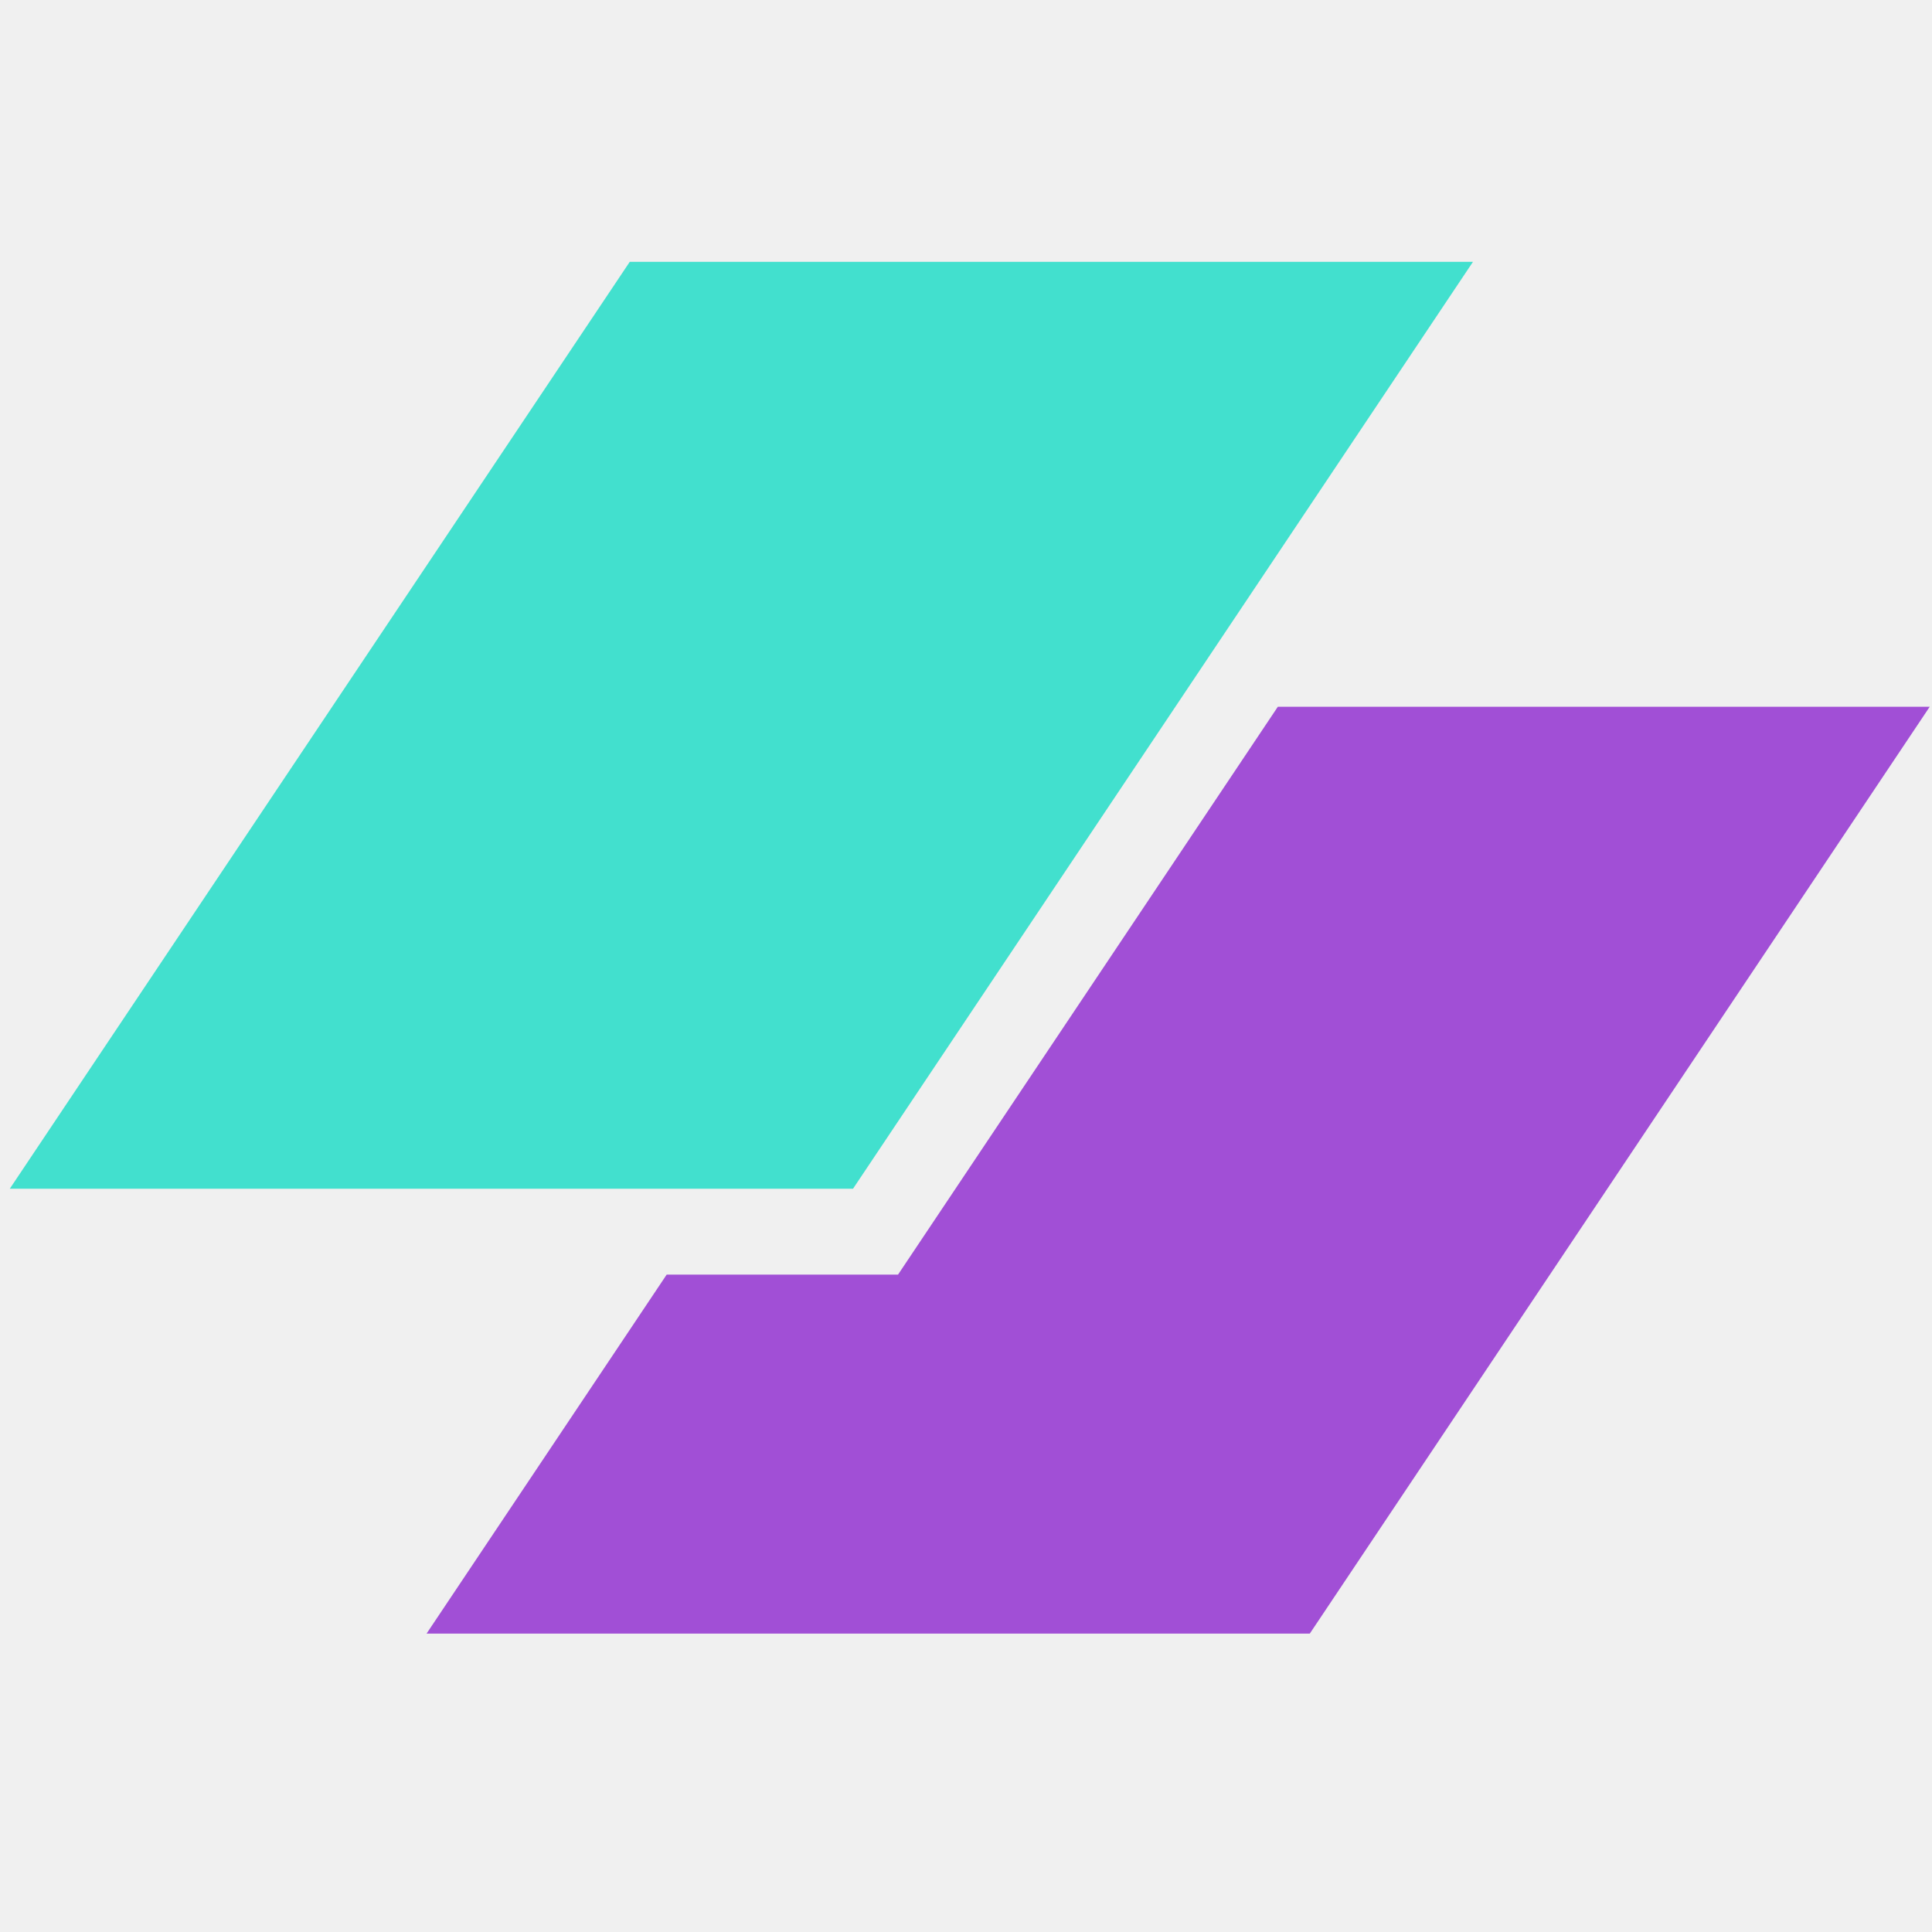
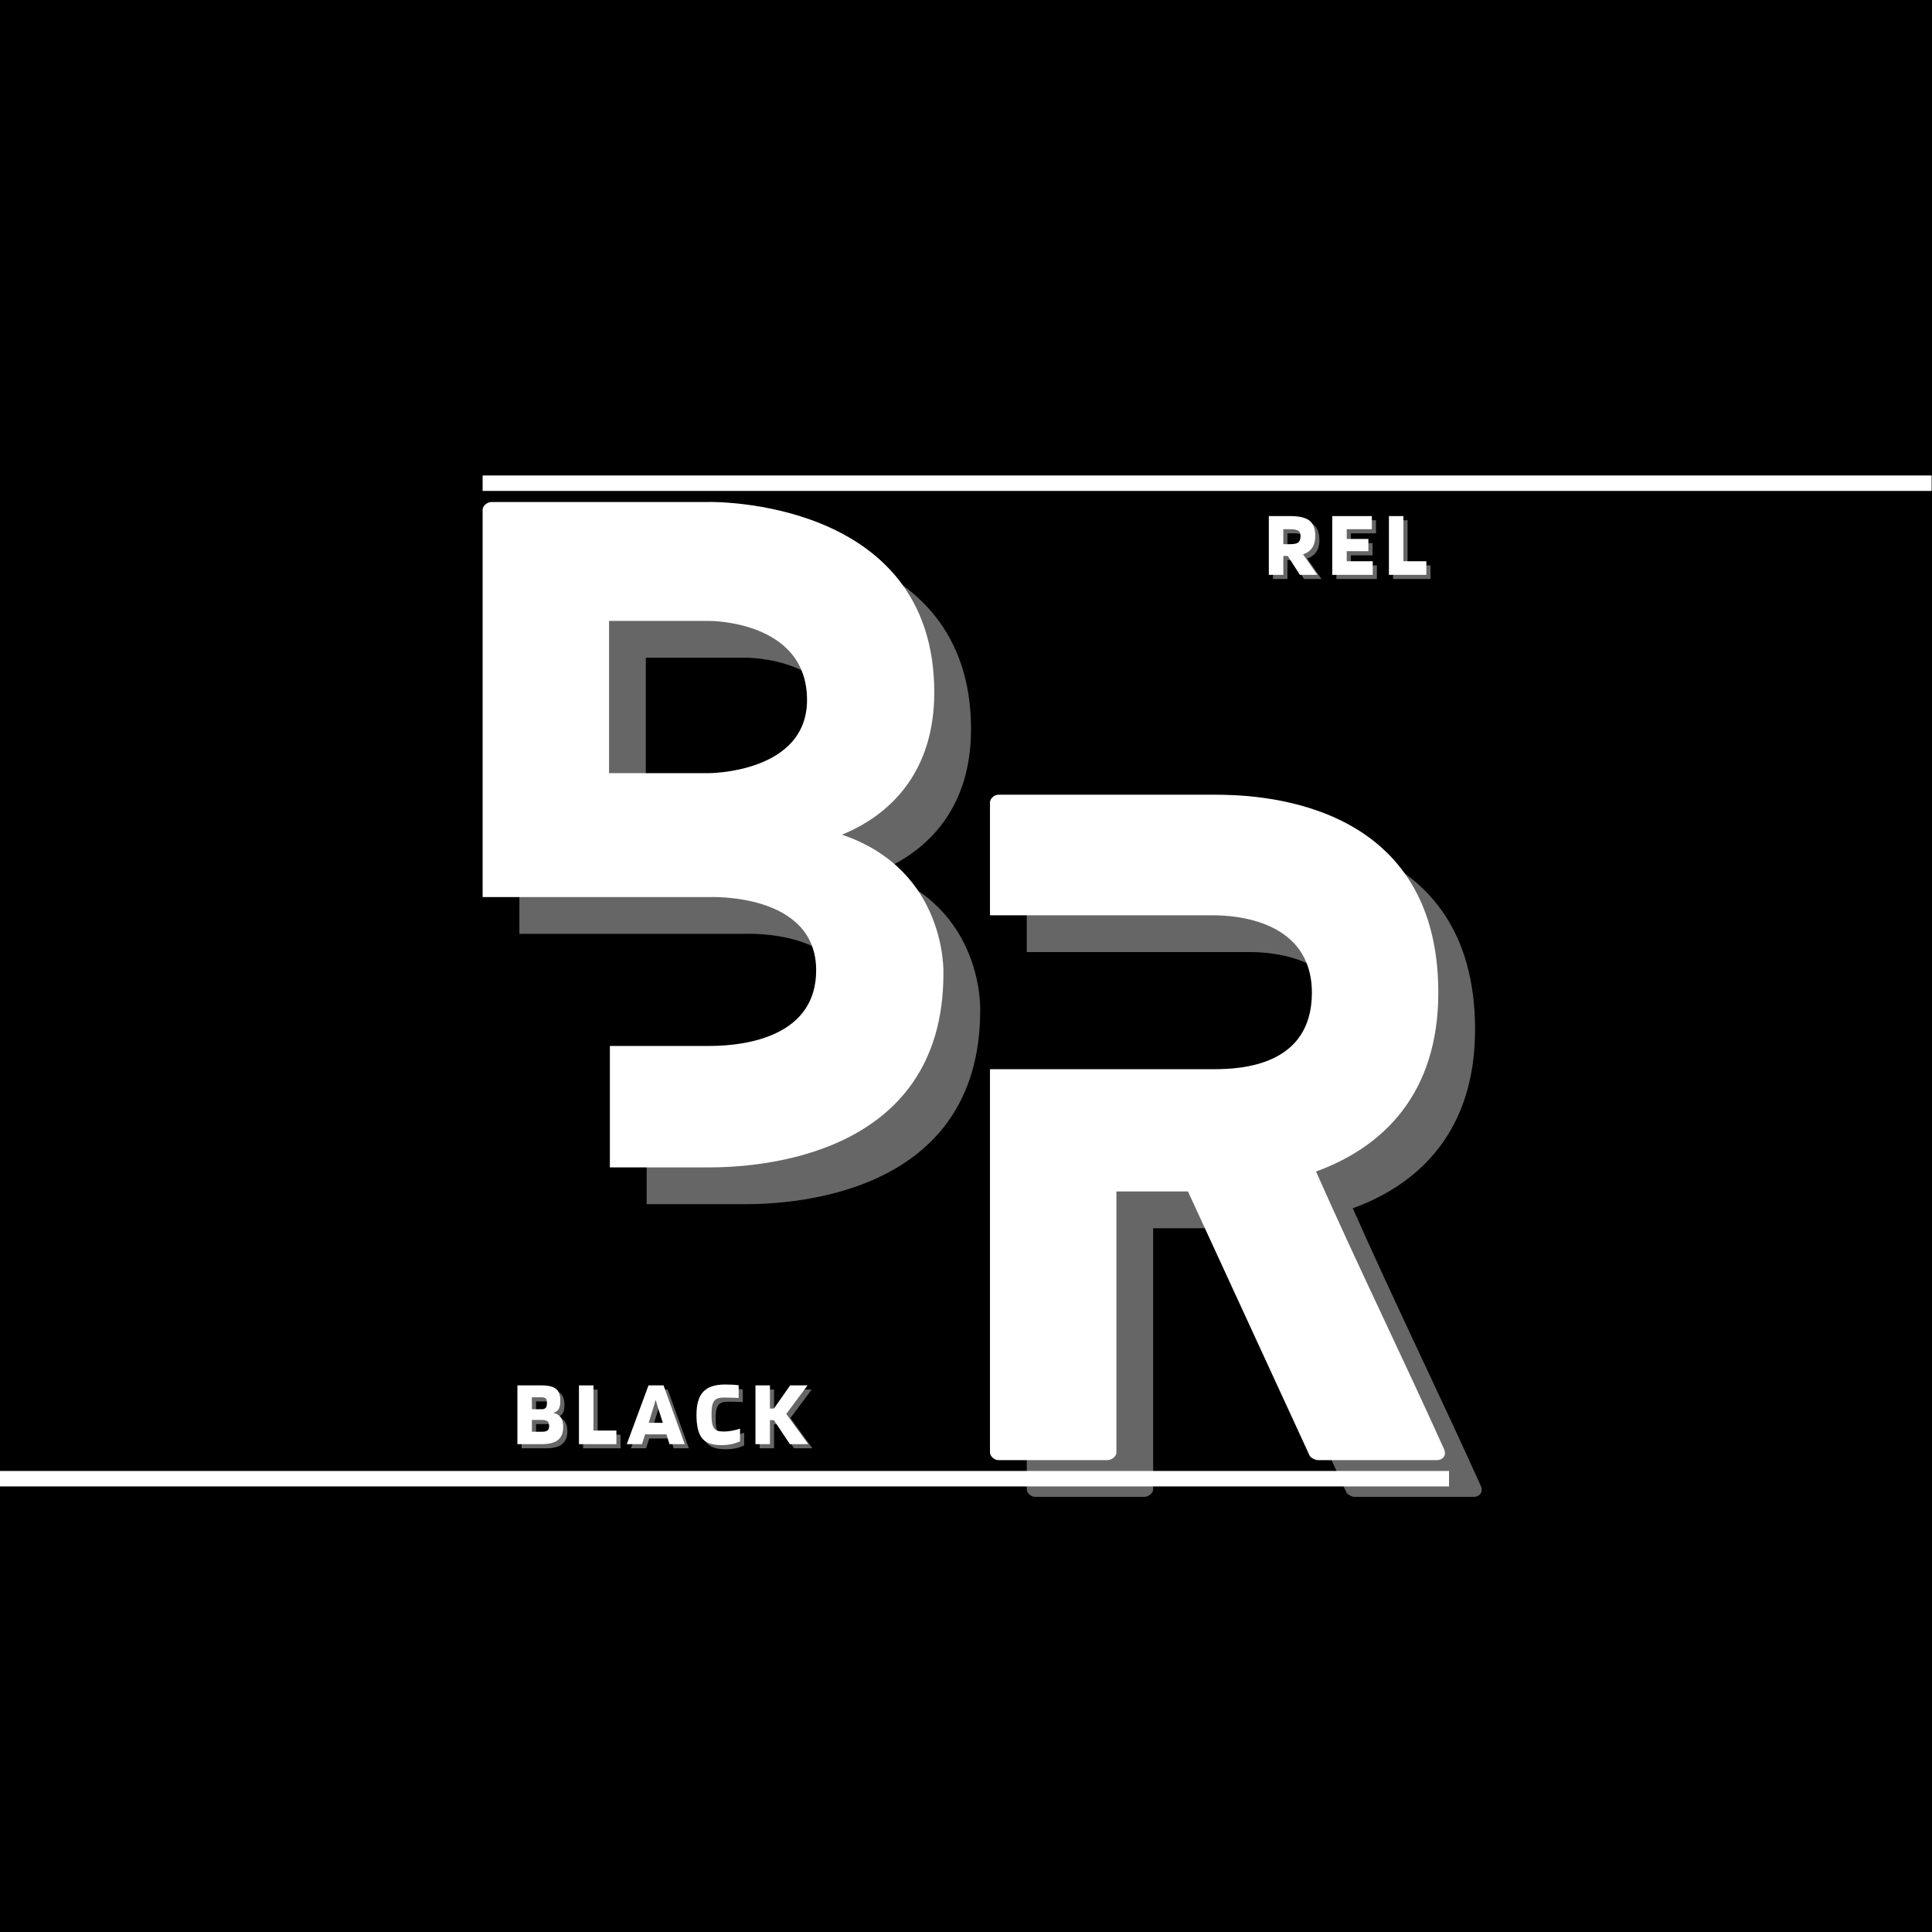
- <svg xmlns="http://www.w3.org/2000/svg" width="512" height="512" viewBox="0 0 512 512" fill="none">
-   <mask id="mask0_907_31" style="mask-type:alpha" maskUnits="userSpaceOnUse" x="0" y="0" width="512" height="512">
-     <rect width="512" height="512" rx="80" fill="#161618" />
-   </mask>
-   <g mask="url(#mask0_907_31)">
-     <path d="M166.892 69.385H390.357L226.065 315.018H2.6L166.892 69.385Z" fill="#42E0CE" />
-     <path d="M176.677 337.783L113.043 432.923H347.108L511.4 187.29H338.645L237.988 337.783H176.677Z" fill="#A14FD6" />
+ <svg xmlns="http://www.w3.org/2000/svg" width="500" zoomAndPan="magnify" viewBox="0 0 375 375" height="500" preserveAspectRatio="xMidYMid meet" version="1.0">
+   <defs>
+     <g />
+   </defs>
+   <rect x="-37.5" width="450" fill="#ffffff" y="-37.5" height="450" fill-opacity="1" />
+   <rect x="-37.5" width="450" fill="#ffffff" y="-37.5" height="450" fill-opacity="1" />
+   <rect x="-37.5" width="450" fill="#000000" y="-37.5" height="450" fill-opacity="1" />
+   <g fill="#ffffff" fill-opacity="0.4">
+     <g transform="translate(100.8128, 233.7267)">
+       <g>
+         <path d="M 62.965 -90.73 C 62.965 -76.523 43.914 -76.523 43.914 -76.523 L 24.539 -76.523 L 24.539 -106.07 L 43.914 -106.07 C 43.914 -106.07 62.965 -106.23 62.965 -90.73 Z M 87.664 -92.184 C 87.664 -130.125 43.914 -129.156 43.914 -129.156 L 1.777 -129.156 C 0.809 -129.156 0 -128.348 0 -127.703 L 0 -52.469 L 43.914 -52.469 C 43.914 -52.469 64.738 -53.438 64.738 -38.262 C 64.738 -25.832 51.984 -23.57 43.914 -23.57 L 24.699 -23.57 L 24.699 0 L 43.914 0 C 52.633 0 89.441 -1.613 89.441 -37.617 C 89.441 -37.617 90.246 -57.637 69.746 -64.578 C 79.594 -68.613 87.664 -77.172 87.664 -92.184 Z M 87.664 -92.184 " />
+       </g>
+     </g>
  </g>
+   <g fill="#ffffff" fill-opacity="1">
+     <g transform="translate(93.67757, 226.5915)">
+       <g>
+         <path d="M 62.965 -90.73 C 62.965 -76.523 43.914 -76.523 43.914 -76.523 L 24.539 -76.523 L 24.539 -106.07 L 43.914 -106.07 C 43.914 -106.07 62.965 -106.23 62.965 -90.73 Z M 87.664 -92.184 C 87.664 -130.125 43.914 -129.156 43.914 -129.156 L 1.777 -129.156 C 0.809 -129.156 0 -128.348 0 -127.703 L 0 -52.469 L 43.914 -52.469 C 43.914 -52.469 64.738 -53.438 64.738 -38.262 C 64.738 -25.832 51.984 -23.57 43.914 -23.57 L 24.699 -23.57 L 24.699 0 L 43.914 0 C 52.633 0 89.441 -1.613 89.441 -37.617 C 89.441 -37.617 90.246 -57.637 69.746 -64.578 C 79.594 -68.613 87.664 -77.172 87.664 -92.184 Z M 87.664 -92.184 " />
+       </g>
+     </g>
+   </g>
+   <g fill="#ffffff" fill-opacity="0.4">
+     <g transform="translate(199.2906, 290.5433)">
+       <g>
+         <path d="M 88.148 -2.098 C 80.078 -20.02 71.359 -37.777 63.285 -56.02 C 76.203 -60.703 87.02 -71.035 87.02 -90.73 C 87.02 -128.832 50.695 -129.156 43.43 -129.156 L 1.613 -129.156 C 0.809 -129.156 0 -128.348 0 -127.703 L 0 -105.746 L 43.43 -105.746 C 47.305 -105.746 62.48 -104.938 62.48 -90.73 C 62.48 -76.523 48.758 -75.879 43.43 -75.879 L 0 -75.879 L 0 -1.453 C 0 -0.809 0.809 0 1.613 0 L 22.766 0 C 23.73 0 24.539 -0.809 24.539 -1.453 L 24.539 -52.148 L 38.426 -52.148 L 61.996 -0.969 C 62.156 -0.484 63.125 0 63.609 0 L 86.695 0 C 87.988 0 88.633 -0.969 88.148 -2.098 Z M 88.148 -2.098 " />
+       </g>
+     </g>
+   </g>
+   <g fill="#ffffff" fill-opacity="1">
+     <g transform="translate(192.1554, 283.4081)">
+       <g>
+         <path d="M 88.148 -2.098 C 80.078 -20.02 71.359 -37.777 63.285 -56.02 C 76.203 -60.703 87.02 -71.035 87.02 -90.73 C 87.02 -128.832 50.695 -129.156 43.43 -129.156 L 1.613 -129.156 C 0.809 -129.156 0 -128.348 0 -127.703 L 0 -105.746 L 43.43 -105.746 C 47.305 -105.746 62.48 -104.938 62.48 -90.73 C 62.48 -76.523 48.758 -75.879 43.43 -75.879 L 0 -75.879 L 0 -1.453 C 0 -0.809 0.809 0 1.613 0 L 22.766 0 C 23.73 0 24.539 -0.809 24.539 -1.453 L 24.539 -52.148 L 38.426 -52.148 L 61.996 -0.969 C 62.156 -0.484 63.125 0 63.609 0 L 86.695 0 C 87.988 0 88.633 -0.969 88.148 -2.098 Z M 88.148 -2.098 " />
+       </g>
+     </g>
+   </g>
+   <g fill="#ffffff" fill-opacity="0.4">
+     <g transform="translate(100.3591, 281.1148)">
+       <g>
+         <path d="M 9.766 -3.344 C 9.766 -2.195 9.426 -1.352 8.75 -0.812 C 8.082 -0.27 7.023 0 5.578 0 L 0.875 0 L 0.875 -11.406 L 5.578 -11.406 C 6.891 -11.406 7.82 -11.176 8.375 -10.719 C 8.926 -10.27 9.203 -9.508 9.203 -8.438 C 9.203 -7.758 9.109 -7.238 8.922 -6.875 C 8.742 -6.52 8.383 -6.25 7.844 -6.062 C 8.5 -5.926 8.984 -5.633 9.297 -5.188 C 9.609 -4.738 9.766 -4.125 9.766 -3.344 Z M 6.609 -8.016 C 6.609 -8.422 6.531 -8.703 6.375 -8.859 C 6.219 -9.016 5.953 -9.094 5.578 -9.094 L 3.688 -9.094 L 3.688 -6.781 L 5.578 -6.781 C 5.953 -6.781 6.219 -6.875 6.375 -7.062 C 6.531 -7.25 6.609 -7.566 6.609 -8.016 Z M 7.031 -3.531 C 7.031 -3.969 6.922 -4.27 6.703 -4.438 C 6.492 -4.613 6.117 -4.703 5.578 -4.703 L 3.688 -4.703 L 3.688 -2.406 L 5.578 -2.406 C 6.117 -2.406 6.492 -2.488 6.703 -2.656 C 6.922 -2.82 7.031 -3.113 7.031 -3.531 Z M 7.031 -3.531 " />
+       </g>
+     </g>
+   </g>
+   <g fill="#ffffff" fill-opacity="0.4">
+     <g transform="translate(112.3051, 281.1148)">
+       <g>
+         <path d="M 8.141 -2.641 L 8.141 0 L 0.875 0 L 0.875 -11.406 L 3.688 -11.406 L 3.688 -2.641 Z M 8.141 -2.641 " />
+       </g>
+     </g>
+   </g>
+   <g fill="#ffffff" fill-opacity="0.4">
+     <g transform="translate(122.5058, 281.1148)">
+       <g>
+         <path d="M 2.906 0 L -0.047 0 L 4.172 -11.406 L 7.094 -11.406 L 11.203 0 L 8.25 0 L 7.656 -1.906 L 3.516 -1.906 Z M 5.562 -8.609 C 5.469 -8.266 5.363 -7.898 5.25 -7.516 C 5.133 -7.141 4.941 -6.52 4.672 -5.656 L 4.203 -4.141 L 6.953 -4.141 L 6.469 -5.656 C 6.312 -6.113 6.156 -6.598 6 -7.109 C 5.844 -7.629 5.695 -8.129 5.562 -8.609 Z M 5.562 -8.609 " />
+       </g>
+     </g>
+   </g>
+   <g fill="#ffffff" fill-opacity="0.4">
+     <g transform="translate(135.5064, 281.1148)">
+       <g>
+         <path d="M 5.812 -2.453 C 6.301 -2.453 6.828 -2.504 7.391 -2.609 C 7.961 -2.711 8.477 -2.848 8.938 -3.016 L 8.938 -0.531 C 8.27 -0.258 7.664 -0.07 7.125 0.031 C 6.594 0.133 6.035 0.188 5.453 0.188 C 4.398 0.188 3.555 0.066 2.922 -0.172 C 2.297 -0.422 1.797 -0.812 1.422 -1.344 C 1.109 -1.801 0.875 -2.391 0.719 -3.109 C 0.562 -3.828 0.484 -4.691 0.484 -5.703 C 0.484 -7.742 0.922 -9.234 1.797 -10.172 C 2.68 -11.109 4.082 -11.578 6 -11.578 C 6.562 -11.578 7.055 -11.566 7.484 -11.547 C 7.922 -11.523 8.316 -11.484 8.672 -11.422 L 8.672 -8.969 C 8.273 -8.988 7.859 -9.004 7.422 -9.016 C 6.992 -9.035 6.52 -9.047 6 -9.047 C 5.332 -9.047 4.836 -8.977 4.516 -8.844 C 4.191 -8.719 3.953 -8.5 3.797 -8.188 C 3.648 -7.945 3.547 -7.625 3.484 -7.219 C 3.43 -6.82 3.406 -6.316 3.406 -5.703 C 3.406 -5.141 3.43 -4.664 3.484 -4.281 C 3.535 -3.895 3.625 -3.578 3.75 -3.328 C 3.906 -3.016 4.133 -2.789 4.438 -2.656 C 4.738 -2.52 5.195 -2.453 5.812 -2.453 Z M 5.812 -2.453 " />
+       </g>
+     </g>
+   </g>
+   <g fill="#ffffff" fill-opacity="0.4">
+     <g transform="translate(146.5616, 281.1148)">
+       <g>
+         <path d="M 6.859 -5.875 L 11.125 0 L 7.562 0 L 4.453 -4.656 L 3.688 -4.656 L 3.688 0 L 0.875 0 L 0.875 -11.406 L 3.688 -11.406 L 3.688 -6.906 L 4.453 -6.906 L 7.609 -11.406 L 10.984 -11.406 Z M 6.859 -5.875 " />
+       </g>
+     </g>
+   </g>
+   <g fill="#ffffff" fill-opacity="1">
+     <g transform="translate(99.55532, 280.311)">
+       <g>
+         <path d="M 9.766 -3.344 C 9.766 -2.195 9.426 -1.352 8.75 -0.812 C 8.082 -0.27 7.023 0 5.578 0 L 0.875 0 L 0.875 -11.406 L 5.578 -11.406 C 6.891 -11.406 7.82 -11.176 8.375 -10.719 C 8.926 -10.27 9.203 -9.508 9.203 -8.438 C 9.203 -7.758 9.109 -7.238 8.922 -6.875 C 8.742 -6.52 8.383 -6.25 7.844 -6.062 C 8.5 -5.926 8.984 -5.633 9.297 -5.188 C 9.609 -4.738 9.766 -4.125 9.766 -3.344 Z M 6.609 -8.016 C 6.609 -8.422 6.531 -8.703 6.375 -8.859 C 6.219 -9.016 5.953 -9.094 5.578 -9.094 L 3.688 -9.094 L 3.688 -6.781 L 5.578 -6.781 C 5.953 -6.781 6.219 -6.875 6.375 -7.062 C 6.531 -7.25 6.609 -7.566 6.609 -8.016 Z M 7.031 -3.531 C 7.031 -3.969 6.922 -4.27 6.703 -4.438 C 6.492 -4.613 6.117 -4.703 5.578 -4.703 L 3.688 -4.703 L 3.688 -2.406 L 5.578 -2.406 C 6.117 -2.406 6.492 -2.488 6.703 -2.656 C 6.922 -2.82 7.031 -3.113 7.031 -3.531 Z M 7.031 -3.531 " />
+       </g>
+     </g>
+   </g>
+   <g fill="#ffffff" fill-opacity="1">
+     <g transform="translate(111.5014, 280.311)">
+       <g>
+         <path d="M 8.141 -2.641 L 8.141 0 L 0.875 0 L 0.875 -11.406 L 3.688 -11.406 L 3.688 -2.641 Z M 8.141 -2.641 " />
+       </g>
+     </g>
+   </g>
+   <g fill="#ffffff" fill-opacity="1">
+     <g transform="translate(121.702, 280.311)">
+       <g>
+         <path d="M 2.906 0 L -0.047 0 L 4.172 -11.406 L 7.094 -11.406 L 11.203 0 L 8.25 0 L 7.656 -1.906 L 3.516 -1.906 Z M 5.562 -8.609 C 5.469 -8.266 5.363 -7.898 5.25 -7.516 C 5.133 -7.141 4.941 -6.52 4.672 -5.656 L 4.203 -4.141 L 6.953 -4.141 L 6.469 -5.656 C 6.312 -6.113 6.156 -6.598 6 -7.109 C 5.844 -7.629 5.695 -8.129 5.562 -8.609 Z M 5.562 -8.609 " />
+       </g>
+     </g>
+   </g>
+   <g fill="#ffffff" fill-opacity="1">
+     <g transform="translate(134.7027, 280.311)">
+       <g>
+         <path d="M 5.812 -2.453 C 6.301 -2.453 6.828 -2.504 7.391 -2.609 C 7.961 -2.711 8.477 -2.848 8.938 -3.016 L 8.938 -0.531 C 8.27 -0.258 7.664 -0.07 7.125 0.031 C 6.594 0.133 6.035 0.188 5.453 0.188 C 4.398 0.188 3.555 0.066 2.922 -0.172 C 2.297 -0.422 1.797 -0.812 1.422 -1.344 C 1.109 -1.801 0.875 -2.391 0.719 -3.109 C 0.562 -3.828 0.484 -4.691 0.484 -5.703 C 0.484 -7.742 0.922 -9.234 1.797 -10.172 C 2.68 -11.109 4.082 -11.578 6 -11.578 C 6.562 -11.578 7.055 -11.566 7.484 -11.547 C 7.922 -11.523 8.316 -11.484 8.672 -11.422 L 8.672 -8.969 C 8.273 -8.988 7.859 -9.004 7.422 -9.016 C 6.992 -9.035 6.52 -9.047 6 -9.047 C 5.332 -9.047 4.836 -8.977 4.516 -8.844 C 4.191 -8.719 3.953 -8.5 3.797 -8.188 C 3.648 -7.945 3.547 -7.625 3.484 -7.219 C 3.43 -6.82 3.406 -6.316 3.406 -5.703 C 3.406 -5.141 3.43 -4.664 3.484 -4.281 C 3.535 -3.895 3.625 -3.578 3.75 -3.328 C 3.906 -3.016 4.133 -2.789 4.438 -2.656 C 4.738 -2.52 5.195 -2.453 5.812 -2.453 Z M 5.812 -2.453 " />
+       </g>
+     </g>
+   </g>
+   <g fill="#ffffff" fill-opacity="1">
+     <g transform="translate(145.7579, 280.311)">
+       <g>
+         <path d="M 6.859 -5.875 L 11.125 0 L 7.562 0 L 4.453 -4.656 L 3.688 -4.656 L 3.688 0 L 0.875 0 L 0.875 -11.406 L 3.688 -11.406 L 3.688 -6.906 L 4.453 -6.906 L 7.609 -11.406 L 10.984 -11.406 Z M 6.859 -5.875 " />
+       </g>
+     </g>
+   </g>
+   <g fill="#ffffff" fill-opacity="0.4">
+     <g transform="translate(246.207, 112.3825)">
+       <g>
+         <path d="M 3.688 -3.672 L 3.688 0 L 0.875 0 L 0.875 -11.406 L 5.031 -11.406 C 6.789 -11.406 8.039 -11.109 8.781 -10.516 C 9.52 -9.922 9.891 -8.93 9.891 -7.547 C 9.891 -6.609 9.691 -5.848 9.297 -5.266 C 8.91 -4.68 8.316 -4.254 7.516 -3.984 L 10.297 0 L 6.906 0 L 4.547 -3.672 Z M 7.031 -7.547 C 7.031 -8.035 6.883 -8.375 6.594 -8.562 C 6.312 -8.758 5.789 -8.859 5.031 -8.859 L 3.688 -8.859 L 3.688 -5.953 L 5.031 -5.953 C 5.789 -5.953 6.312 -6.066 6.594 -6.297 C 6.883 -6.535 7.031 -6.953 7.031 -7.547 Z M 7.031 -7.547 " />
+       </g>
+     </g>
+   </g>
+   <g fill="#ffffff" fill-opacity="0.4">
+     <g transform="translate(258.5167, 112.3825)">
+       <g>
+         <path d="M 8.734 -2.641 L 8.734 0 L 0.875 0 L 0.875 -11.406 L 8.562 -11.406 L 8.562 -8.859 L 3.688 -8.859 L 3.688 -6.969 L 7.891 -6.969 L 7.891 -4.594 L 3.688 -4.594 L 3.688 -2.641 Z M 8.734 -2.641 " />
+       </g>
+     </g>
+   </g>
+   <g fill="#ffffff" fill-opacity="0.4">
+     <g transform="translate(269.5174, 112.3825)">
+       <g>
+         <path d="M 8.141 -2.641 L 8.141 0 L 0.875 0 L 0.875 -11.406 L 3.688 -11.406 L 3.688 -2.641 Z M 8.141 -2.641 " />
+       </g>
+     </g>
+   </g>
+   <g fill="#ffffff" fill-opacity="1">
+     <g transform="translate(245.4033, 111.5788)">
+       <g>
+         <path d="M 3.688 -3.672 L 3.688 0 L 0.875 0 L 0.875 -11.406 L 5.031 -11.406 C 6.789 -11.406 8.039 -11.109 8.781 -10.516 C 9.52 -9.922 9.891 -8.93 9.891 -7.547 C 9.891 -6.609 9.691 -5.848 9.297 -5.266 C 8.91 -4.68 8.316 -4.254 7.516 -3.984 L 10.297 0 L 6.906 0 L 4.547 -3.672 Z M 7.031 -7.547 C 7.031 -8.035 6.883 -8.375 6.594 -8.562 C 6.312 -8.758 5.789 -8.859 5.031 -8.859 L 3.688 -8.859 L 3.688 -5.953 L 5.031 -5.953 C 5.789 -5.953 6.312 -6.066 6.594 -6.297 C 6.883 -6.535 7.031 -6.953 7.031 -7.547 Z M 7.031 -7.547 " />
+       </g>
+     </g>
+   </g>
+   <g fill="#ffffff" fill-opacity="1">
+     <g transform="translate(257.713, 111.5788)">
+       <g>
+         <path d="M 8.734 -2.641 L 8.734 0 L 0.875 0 L 0.875 -11.406 L 8.562 -11.406 L 8.562 -8.859 L 3.688 -8.859 L 3.688 -6.969 L 7.891 -6.969 L 7.891 -4.594 L 3.688 -4.594 L 3.688 -2.641 Z M 8.734 -2.641 " />
+       </g>
+     </g>
+   </g>
+   <g fill="#ffffff" fill-opacity="1">
+     <g transform="translate(268.7136, 111.5788)">
+       <g>
+         <path d="M 8.141 -2.641 L 8.141 0 L 0.875 0 L 0.875 -11.406 L 3.688 -11.406 L 3.688 -2.641 Z M 8.141 -2.641 " />
+       </g>
+     </g>
+   </g>
+   <path stroke-linecap="butt" transform="matrix(0.749812, 0, 0, 0.75, 0.0000045, 285.5173)" fill="none" stroke-linejoin="miter" d="M -0 1.998 L 375.099 1.998 " stroke="#ffffff" stroke-width="4" stroke-opacity="1" stroke-miterlimit="4" />
+   <path stroke-linecap="butt" transform="matrix(0.749812, 0, 0, 0.75, 93.67757, 92.29009)" fill="none" stroke-linejoin="miter" d="M -0.002 1.999 L 375.097 1.999 " stroke="#ffffff" stroke-width="4" stroke-opacity="1" stroke-miterlimit="4" />
</svg>
